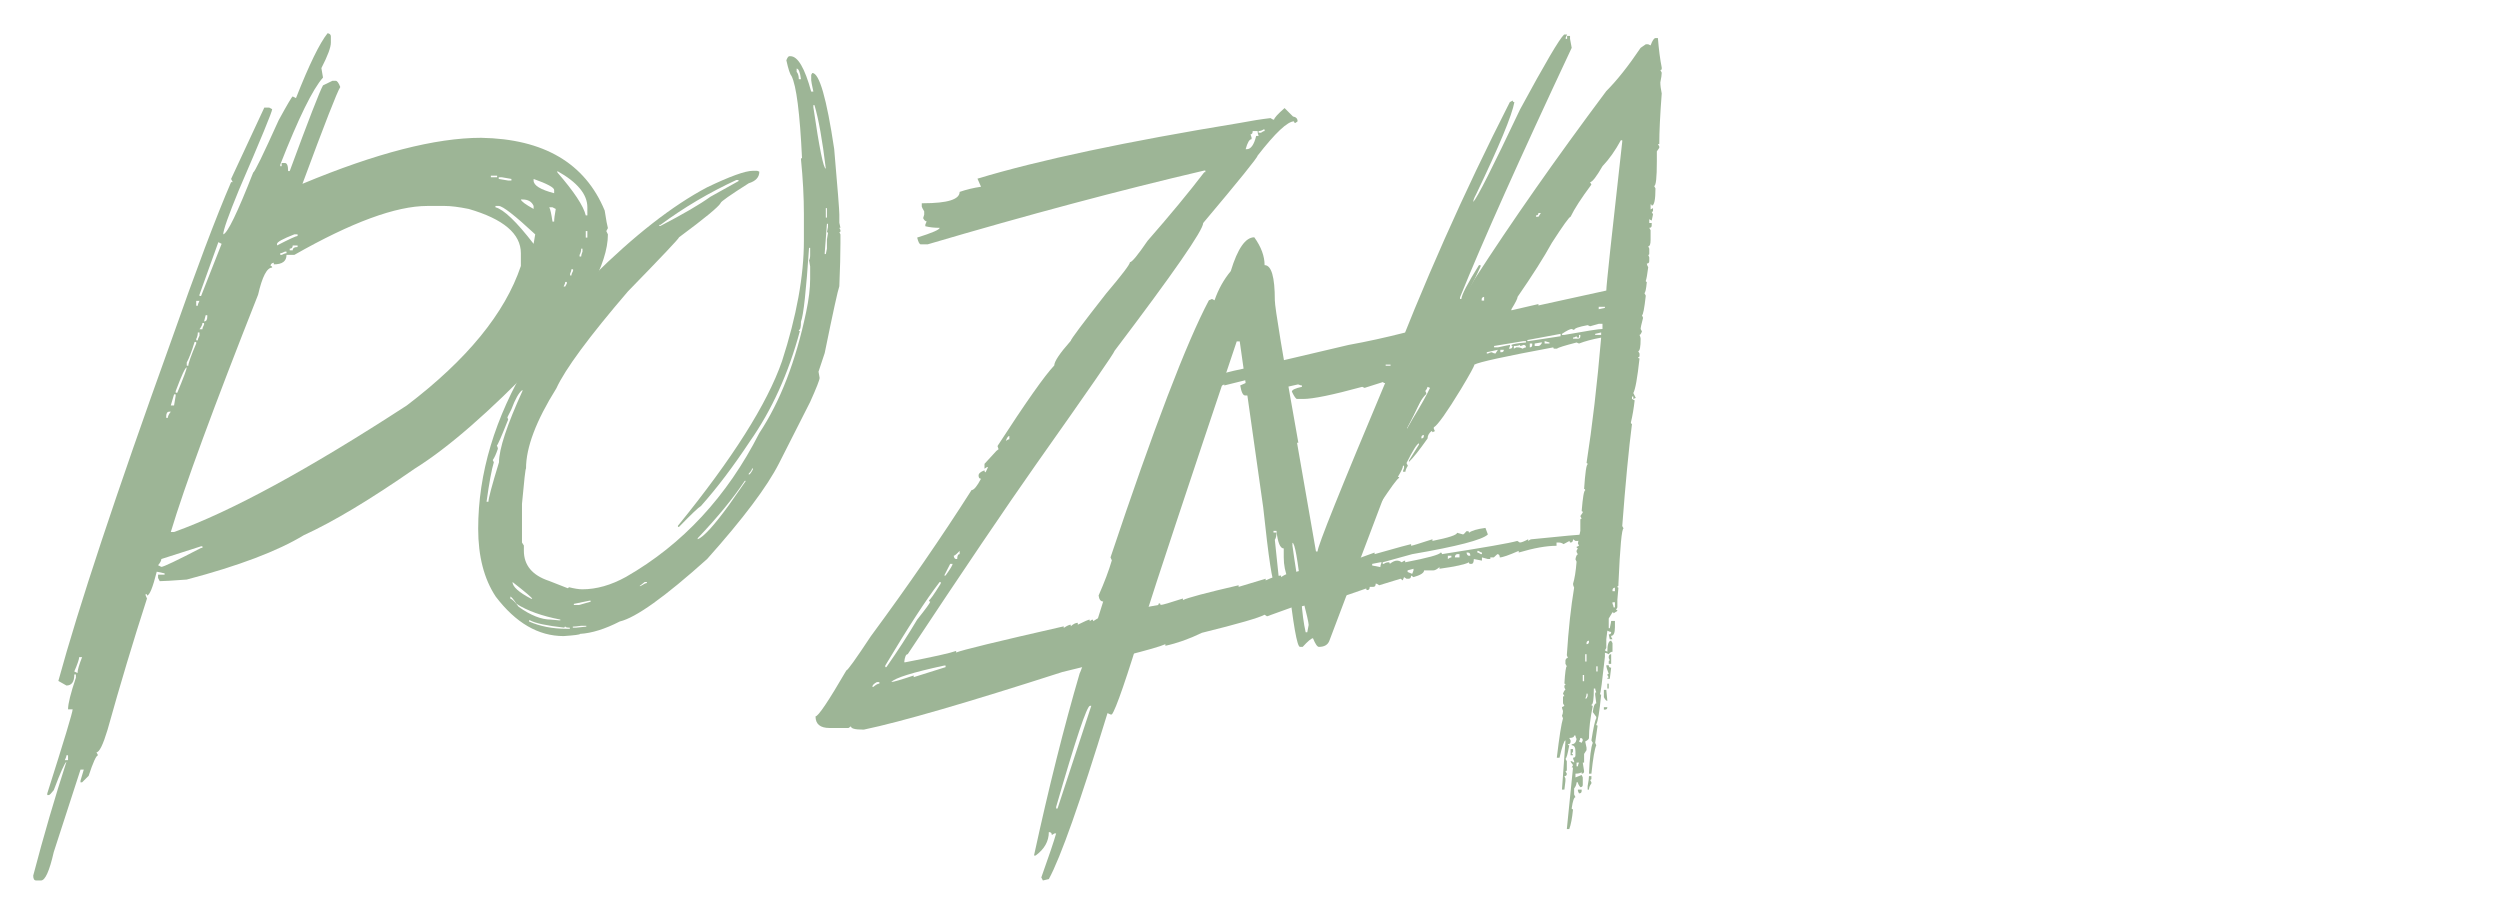
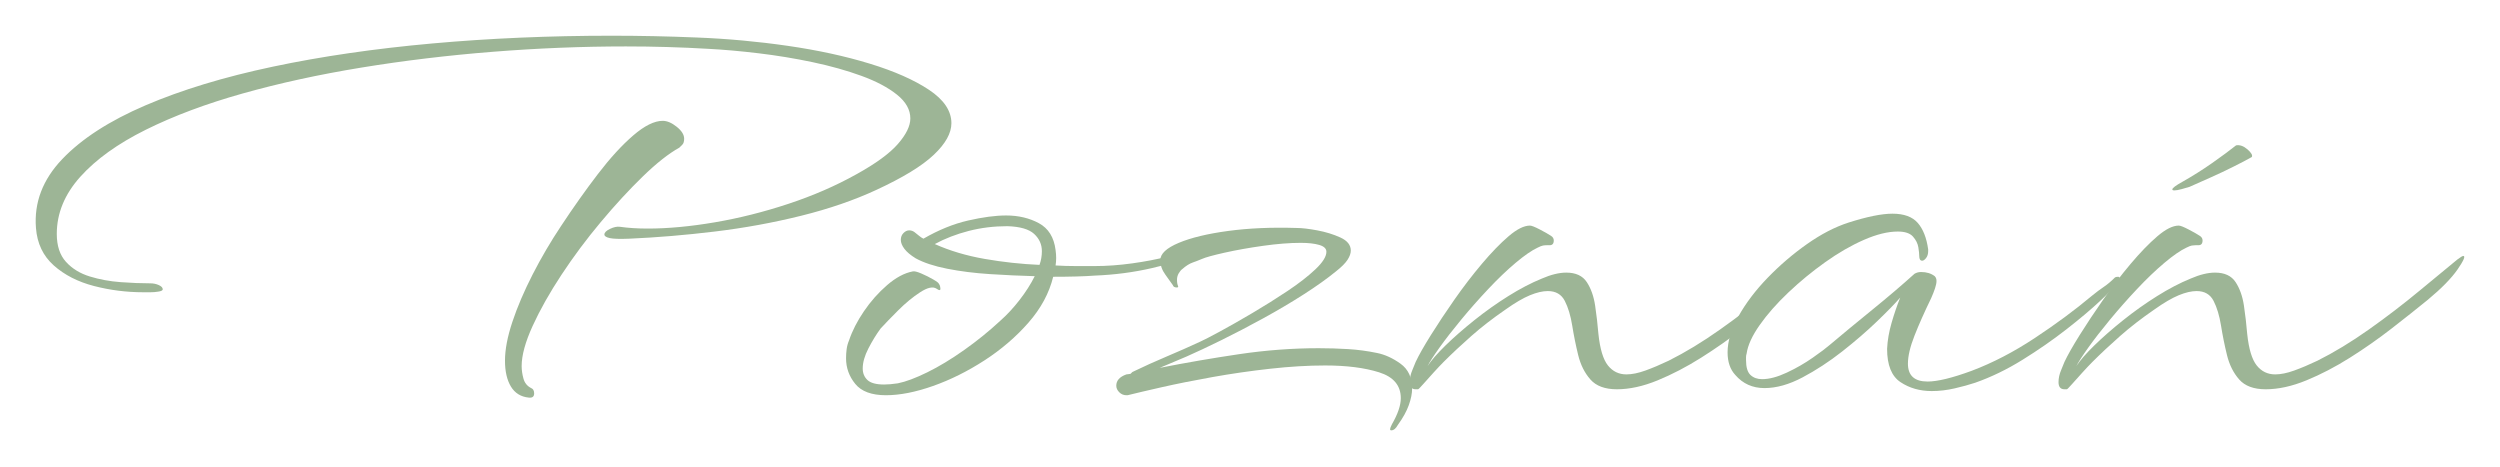
- <svg xmlns="http://www.w3.org/2000/svg" width="451.55" height="165.03" viewBox="-5.41 -28.85 451.55 165.03" fill="#9db596">
-   <path d="M53.76-22.85L53.76-22.85Q54.35-22.75 54.35-22.27L54.35-22.27L54.35-21.14Q54.35-19.87 52.64-16.55L52.64-16.55L52.93-14.84Q50.15-11.72 45.21 0.88L45.21 0.88L45.21 1.17L45.46 1.17L45.46 0.59L46.04 0.59Q46.63 0.59 46.63 2.05L46.63 2.05L46.92 2.05Q52.05-11.87 52.93-13.43L52.93-13.43L54.64-14.26L55.22-14.26Q55.62-14.26 56.05-13.13L56.05-13.13Q55.22-11.87 49.22 4.35L49.22 4.35Q69.14-3.96 81.49-3.96L81.49-3.96Q98.49-3.66 103.81 9.18L103.81 9.18Q104.20 11.72 104.39 12.35L104.39 12.35L104.10 12.89L104.39 13.48Q104.39 21.53 91.80 36.38L91.80 36.38Q78.56 50.15 69.48 55.81L69.48 55.81Q57.47 64.16 49.46 67.82L49.46 67.82Q42.38 72.12 28.32 75.83L28.32 75.83Q24.41 76.12 23.44 76.12L23.44 76.12L23.14 75.54L23.14 74.95L24.32 74.95L24.32 74.71L22.90 74.41Q21.83 78.71 21.14 78.71L21.14 78.71Q21.14 78.42 20.90 78.42L20.90 78.42L20.90 78.71L21.14 79.25Q17.43 90.72 14.01 102.98L14.01 102.98Q12.79 107.03 12.01 107.03L12.01 107.03L12.30 107.57Q11.82 107.57 10.60 111.28L10.60 111.28L9.42 112.45L9.13 112.45L9.13 112.16L9.72 110.16L9.13 110.16L4.30 125.05Q3.13 130.18 2.00 130.18L2.00 130.18L1.12 130.18Q0.59 130.18 0.59 129.30L0.59 129.30Q3.42 118.51 6.59 108.74L6.59 108.74Q6.10 109.08 4.30 113.87L4.30 113.87Q3.61 114.75 3.42 114.75L3.42 114.75L3.13 114.75L3.13 114.45Q7.71 100.05 7.71 99.27L7.71 99.27L6.88 99.27Q6.88 97.75 8.30 93.55L8.30 93.55L8.30 92.97L8.01 92.97Q8.01 94.97 6.59 94.97L6.59 94.97L5.13 94.14Q10.60 74.12 25.44 32.91L25.44 32.91Q32.32 13.33 36.33 4.05L36.33 4.05L36.62 4.05L36.33 3.47L42.33-9.42L43.21-9.42L43.75-9.13Q43.75-8.45 37.74 5.47L37.74 5.47Q34.91 12.35 34.91 13.48L34.91 13.48Q36.04 13.23 40.33 2.29L40.33 2.29Q40.67 2.29 44.92-7.13L44.92-7.13Q47.27-11.43 47.46-11.43L47.46-11.43L48.05-11.13Q51.61-20.17 53.76-22.85ZM95.26 2.05L95.26 2.05L95.26 2.29Q99.80 7.52 100.39 10.06L100.39 10.06L100.68 10.06L100.68 8.59Q100.68 5.08 95.26 2.05ZM84.38 2.88L83.25 2.88L83.25 3.17L84.38 3.17L84.38 2.88ZM85.25 3.17L84.67 3.17L84.67 3.47L86.38 3.76L86.96 3.76L86.96 3.47L85.25 3.17ZM90.97 3.47L90.97 3.47L90.97 3.76Q90.97 5.08 94.68 6.05L94.68 6.05L94.68 5.47Q94.68 4.79 90.97 3.47ZM88.96 7.18L88.67 7.18Q88.77 7.67 90.97 8.89L90.97 8.89L90.97 8.35Q90.48 7.18 88.96 7.18L88.96 7.18ZM47.75 17.19L46.34 17.19Q46.34 18.90 44.04 18.90L44.04 18.90L44.04 18.60Q43.46 18.70 43.46 19.19L43.46 19.19Q43.75 19.19 43.75 19.48L43.75 19.48Q42.33 19.48 41.21 24.37L41.21 24.37Q29.15 54.88 25.44 67.24L25.44 67.24L26.03 67.24Q41.41 61.72 68.07 44.38L68.07 44.38Q84.38 31.98 88.67 19.19L88.67 19.19L88.67 16.89Q88.67 11.62 79.25 8.89L79.25 8.89Q76.56 8.35 74.95 8.35L74.95 8.35L71.78 8.35Q63.28 8.35 47.75 17.19L47.75 17.19ZM84.67 8.35L84.08 8.35L84.08 8.59Q86.33 9.18 90.97 15.19L90.97 15.19L91.26 13.48Q85.74 8.35 84.67 8.35L84.67 8.35ZM94.38 8.59L93.80 8.59Q94.09 9.13 94.38 11.18L94.38 11.18L94.68 11.18Q94.68 10.45 94.97 8.89L94.97 8.89L94.38 8.59ZM100.68 12.89L100.39 12.89L100.39 14.06L100.68 14.06L100.68 12.89ZM44.63 15.19L44.63 15.19L44.63 15.48Q47.95 13.77 48.34 13.77L48.34 13.77L48.34 13.48L47.75 13.48Q44.63 14.70 44.63 15.19ZM34.62 15.19L34.03 14.89L30.62 24.37L30.62 24.61L30.91 24.61L34.62 15.19ZM48.34 15.48L47.46 15.48Q47.46 16.06 46.92 16.06L46.92 16.06L46.92 16.36L47.46 16.36Q47.46 15.77 48.34 15.77L48.34 15.77L48.34 15.48ZM99.80 16.06L99.56 16.06Q99.56 16.70 99.27 17.19L99.27 17.19L99.27 17.48L99.56 17.48Q99.56 17.19 99.80 16.60L99.80 16.60L99.80 16.06ZM45.21 16.89L45.21 16.89L45.21 17.19L45.46 17.19Q46.04 16.89 46.34 16.89L46.34 16.89L46.34 16.60L46.04 16.60Q45.51 16.89 45.21 16.89ZM98.10 19.78L97.80 19.78Q97.80 20.07 97.56 20.61L97.56 20.61L97.56 20.90L97.80 20.90Q97.80 20.61 98.10 20.07L98.10 20.07L98.10 19.78ZM96.97 22.07L96.68 22.07Q96.68 22.36 96.39 22.90L96.39 22.90L96.68 22.90L96.97 22.36L96.97 22.07ZM30.62 25.49L30.03 25.49L30.03 26.37L30.32 26.37Q30.32 26.03 30.62 25.49L30.62 25.49ZM32.03 28.08L31.74 28.08L31.45 29.20Q32.03 29.20 32.03 28.37L32.03 28.37L32.03 28.08ZM31.45 29.49L31.15 29.49Q31.15 29.93 30.62 30.62L30.62 30.62L31.15 30.62Q31.15 30.32 31.45 29.79L31.45 29.79L31.45 29.49ZM30.62 31.20L30.32 31.20Q30.32 31.84 30.03 32.37L30.03 32.37L30.03 32.62L30.32 32.62Q30.32 32.32 30.62 31.79L30.62 31.79L30.62 31.20ZM30.03 32.91L29.74 32.91Q28.91 35.60 28.32 36.62L28.32 36.62L28.32 37.21L28.61 37.21Q28.61 36.52 30.03 33.20L30.03 33.20L30.03 32.91ZM26.32 41.80L26.32 41.80L26.32 42.09L26.61 42.09Q28.32 37.99 28.32 37.50L28.32 37.50Q27.93 37.50 26.32 41.80ZM26.32 42.38L26.03 42.38L25.44 44.38L26.03 44.38L26.32 42.63L26.32 42.38ZM24.61 46.39L24.61 46.39L24.61 46.63L24.90 46.63Q24.90 46.19 25.44 45.51L25.44 45.51L25.15 45.51Q24.61 45.51 24.61 46.39ZM23.14 73.24L23.14 73.24L23.73 73.54Q24.32 73.54 30.91 70.12L30.91 70.12L31.15 70.12L31.15 69.82L30.91 69.82L23.73 72.12Q23.73 72.56 23.14 73.24ZM9.42 89.84L8.89 89.84Q8.89 90.38 8.01 92.43L8.01 92.43L8.59 92.72Q8.59 91.94 9.42 89.84L9.42 89.84ZM6.88 107.57L6.59 107.57Q6.59 107.86 6.30 108.45L6.30 108.45L6.88 108.45L6.88 107.57Z" />
-   <path d="M137.16-18.70L137.16-18.70L137.35-18.70Q139.36-18.70 141.11-12.30L141.11-12.30L141.50-12.30Q141.11-14.11 141.11-14.36L141.11-14.36L141.11-15.33L141.31-15.67Q143.21-15.67 145.26-1.95L145.26-1.95Q146.19 8.74 146.19 9.86L146.19 9.86L146.19 11.38L146.39 12.30L146.19 12.30L146.39 12.70L146.39 12.89Q146.39 13.09 146.19 13.09L146.19 13.09L146.39 13.48L146.39 15.14Q146.39 17.97 146.19 22.85L146.19 22.85Q145.80 23.88 143.55 34.91L143.55 34.91L142.43 38.28Q142.43 38.43 142.63 39.40L142.63 39.40Q142.63 39.94 140.92 43.75L140.92 43.75L135.30 54.83Q132.08 61.18 122.31 72.12L122.31 72.12Q110.89 82.37 106.54 83.40L106.54 83.40Q102.54 85.45 99.37 85.64L99.37 85.64Q99.37 85.84 96.39 86.04L96.39 86.04Q89.55 86.04 84.13 78.91L84.13 78.91Q80.96 74.12 80.96 66.65L80.96 66.65Q80.96 51.66 89.99 36.57L89.99 36.57Q92.92 30.86 101.61 21.14L101.61 21.14Q112.89 9.96 122.31 4.98L122.31 4.98Q128.52 2.00 130.57 2.00L130.57 2.00L131.35 2.00L131.74 2.15Q131.74 3.66 129.83 4.25L129.83 4.25Q124.76 7.47 124.76 7.81L124.76 7.81Q124.22 8.84 117.24 14.01L117.24 14.01Q117.24 14.31 108.01 23.78L108.01 23.78Q97.46 36.08 95.07 41.31L95.07 41.31Q89.60 50.05 89.60 55.76L89.60 55.76Q89.45 55.76 88.87 62.16L88.87 62.16L88.87 69.14L89.21 69.68L89.21 70.61Q89.21 74.56 93.75 76.07L93.75 76.07L97.12 77.39Q97.31 77.39 97.31 77.20L97.31 77.20Q98.83 77.59 99.76 77.59L99.76 77.59Q103.61 77.59 107.67 75.34L107.67 75.34Q123.00 66.55 131.74 49.37L131.74 49.37Q137.40 40.82 140.19 27.54L140.19 27.54Q140.92 24.07 140.92 21.53L140.92 21.53L140.92 19.29L140.72 18.16Q140.92 17.82 140.92 17.24L140.92 17.24L140.92 15.92L140.72 15.92Q139.94 27.54 139.26 29.25L139.26 29.25Q139.26 30.76 138.87 30.76L138.87 30.76Q138.87 30.96 139.06 30.96L139.06 30.96Q135.99 42.38 130.03 50.88L130.03 50.88Q125.54 57.67 121.19 62.55L121.19 62.55Q120.56 62.89 117.24 66.31L117.24 66.31L117.04 66.31L117.04 66.11Q131.84 47.90 135.84 36.38L135.84 36.38Q139.79 24.17 139.79 14.60L139.79 14.60L139.79 9.86Q139.79 5.22 139.26-0.10L139.26-0.10Q139.26-0.29 139.45-0.29L139.45-0.29Q138.87-12.50 137.55-15.14L137.55-15.14Q137.16-15.53 136.62-17.97L136.62-17.97Q136.91-18.70 137.16-18.70ZM138.48-16.46L138.48-16.46L138.48-15.87Q138.87-15.43 138.87-14.55L138.87-14.55L139.26-14.55Q139.01-16.46 138.48-16.46ZM141.70-9.86L141.50-9.86L141.50-9.47Q143.12 1.61 143.75 1.61L143.75 1.61Q142.82-6.10 141.70-9.86L141.70-9.86ZM113.87 11.77L113.67 11.77L113.67 11.96L113.87 11.96Q120.07 8.74 122.90 6.69L122.90 6.69L127.98 3.86L127.98 3.66L127.59 3.66Q120.21 7.08 113.87 11.77L113.87 11.77ZM143.95 8.74L143.75 8.74L143.75 10.45L143.95 10.45L143.95 8.74ZM144.14 11.57L143.95 11.57L143.55 16.85L143.55 17.04L143.75 17.04L143.95 16.06L143.95 14.40L144.14 13.28Q144.14 13.09 143.95 13.09L143.95 13.09L144.14 12.16L144.14 11.57ZM86.96 45.07L86.23 46.53L86.38 46.92Q84.52 51.61 84.33 51.61L84.33 51.61Q84.52 52.00 84.52 52.20L84.52 52.20Q84.03 53.66 83.59 54.25L83.59 54.25L83.79 54.64Q83.20 56.54 82.47 61.77L82.47 61.77L82.81 61.77Q82.81 60.89 84.72 54.64L84.72 54.64Q84.72 51.07 89.01 41.65L89.01 41.65L88.87 41.65Q87.99 42.33 86.96 45.07L86.96 45.07ZM130.57 55.76L130.42 55.76Q130.42 56.10 129.83 56.69L129.83 56.69L129.83 56.88Q130.08 56.88 130.57 55.96L130.57 55.96L130.57 55.76ZM120.61 68.36L120.61 68.36L120.61 68.55Q122.22 67.92 126.27 62.35L126.27 62.35L129.30 58.01L129.10 58.01Q126.03 62.65 120.61 68.36ZM87.16 76.27L87.16 76.27Q87.16 77.54 90.53 79.30L90.53 79.30L90.72 79.30Q90.72 79.05 87.16 76.27ZM111.43 76.27L111.04 76.27L110.11 77.00L110.30 77.00Q111.13 76.46 111.43 76.46L111.43 76.46L111.43 76.27ZM86.77 78.91L86.77 78.91L86.77 79.30Q87.16 79.30 88.28 80.76L88.28 80.76Q91.50 83.06 94.09 83.06L94.09 83.06Q94.29 83.06 95.61 83.20L95.61 83.20L95.80 83.20L95.80 83.06Q90.77 82.08 87.89 80.22L87.89 80.22Q87.01 78.91 86.77 78.91ZM101.07 79.64L98.24 80.22L98.24 80.42L99.17 80.42L101.27 79.83L101.27 79.64L101.07 79.64ZM90.33 83.20L90.14 83.20L90.14 83.40Q93.12 84.72 96.92 84.72L96.92 84.72L97.51 84.72L97.51 84.52Q96.73 84.52 96.73 84.33L96.73 84.33Q96.53 84.33 96.53 84.52L96.53 84.52Q91.75 83.98 90.33 83.20L90.33 83.20ZM98.05 84.33L98.05 84.33L98.05 84.52L98.63 84.52L100.49 84.33L100.49 84.18L99.56 84.18Q98.54 84.33 98.05 84.33Z" />
-   <path d="M226.61-9.33L226.61-9.33L228.13-7.81Q228.96-7.67 228.96-6.93L228.96-6.93L228.56-6.64Q228.32-6.64 228.32-6.93L228.32-6.93Q226.56-6.93 221.73-0.73L221.73-0.73Q221.73-0.24 211.91 11.43L211.91 11.43Q211.91 13.38 195.90 34.52L195.90 34.52Q195.90 34.96 181.79 54.93L181.79 54.93Q173.58 66.60 158.54 89.31L158.54 89.31Q158.06 89.31 157.91 90.77L157.91 90.77L158.11 90.77Q165.67 89.31 167.29 88.72L167.29 88.72L167.29 89.01Q168.70 88.38 186.72 84.28L186.72 84.28L186.72 84.57Q187.60 83.98 187.99 83.98L187.99 83.98L187.99 84.28Q188.67 83.64 189.26 83.64L189.26 83.64L189.26 83.98Q191.11 83.06 191.41 83.06L191.41 83.06L191.41 83.35L191.85 83.06Q192.04 83.06 192.04 83.35L192.04 83.35Q193.36 82.47 193.95 82.47L193.95 82.47L193.95 82.76L198.05 81.59L198.05 81.88Q198.63 81.30 203.81 80.42L203.81 80.42Q203.81 80.13 204.00 80.13L204.00 80.13Q204.20 80.13 204.20 80.42L204.20 80.42Q204.69 80.42 208.25 79.25L208.25 79.25L208.25 79.54Q209.47 78.91 218.31 76.86L218.31 76.86L218.31 77.15L223.19 75.68L223.19 75.98Q225.10 75.10 225.98 75.10L225.98 75.10L225.98 75.39Q226.86 74.80 227.25 74.80L227.25 74.80L227.25 75.10Q228.13 74.46 229.83 74.17L229.83 74.17L229.83 74.46L237.74 72.12Q238.09 72.41 238.57 72.41L238.57 72.41Q238.57 71.83 239.21 71.83L239.21 71.83L239.65 72.12L242.87 70.95L242.87 71.24Q249.27 69.43 249.46 69.43L249.46 69.43L249.46 69.73Q249.71 69.73 253.32 68.55L253.32 68.55L253.32 68.85Q257.76 67.97 257.76 67.38L257.76 67.38L258.84 67.68Q258.98 67.68 259.47 67.09L259.47 67.09L259.72 67.09Q259.91 67.09 259.91 67.38L259.91 67.38Q260.64 66.80 262.89 66.50L262.89 66.50L263.33 67.68Q261.87 69.14 249.66 71.24L249.66 71.24L244.34 72.71L244.34 73.00L244.53 73.00Q244.92 72.71 245.41 72.71L245.41 72.71Q245.61 72.71 245.61 73.00L245.61 73.00Q246.34 72.41 246.92 72.41L246.92 72.41Q247.36 72.41 247.75 72.71L247.75 72.71Q248.19 72.41 248.39 72.41L248.39 72.41L248.39 72.71Q254.54 71.53 254.79 70.95L254.79 70.95Q255.03 70.95 255.03 71.24L255.03 71.24Q266.65 69.43 268.65 68.85L268.65 68.85L269.09 69.14Q269.53 69.14 270.61 68.55L270.61 68.55L270.61 68.85Q271.00 68.55 271.24 68.55L271.24 68.55Q279.64 67.68 281.05 67.68L281.05 67.68Q280.71 68.85 279.54 68.85L279.54 68.85L279.15 68.85L278.71 68.55Q278.71 69.14 278.27 69.14L278.27 69.14Q278.08 69.14 278.08 68.85L278.08 68.85L277.00 69.43Q276.61 69.14 276.12 69.14L276.12 69.14L275.73 69.14L275.73 69.73Q273.00 69.73 268.90 70.95L268.90 70.95L268.90 70.65Q266.21 71.83 265.48 71.83L265.48 71.83Q265.48 71.24 265.04 71.24L265.04 71.24L264.40 71.83L263.77 71.83L263.77 72.12L263.33 72.12L262.26 71.83L262.26 72.41L260.79 72.12Q260.79 73.00 260.35 73.00L260.35 73.00L260.16 73.00Q259.91 73.00 259.91 72.71L259.91 72.71Q258.89 73.29 254.59 73.88L254.59 73.88L254.59 73.58Q253.91 74.17 253.52 74.17L253.52 74.17L251.81 74.17Q251.81 74.85 249.90 75.39L249.90 75.39L249.46 75.10Q249.46 75.68 249.02 75.68L249.02 75.68L248.63 75.68L248.19 75.39L247.95 75.98L247.56 75.68L243.70 76.86Q243.31 76.56 243.07 76.56L243.07 76.56Q243.07 77.15 242.63 77.15L242.63 77.15L241.99 77.15Q241.99 77.73 241.55 77.73L241.55 77.73Q241.36 77.73 241.36 77.44L241.36 77.44Q237.26 78.91 236.87 78.91L236.87 78.91L236.87 78.61Q235.79 79.25 235.40 79.25L235.40 79.25L235.40 78.91Q233.89 79.83 232.18 80.13L232.18 80.13L232.18 79.83Q231.25 80.32 228.32 81.01L228.32 81.01L228.32 80.71L223.44 82.47L223.00 82.18Q221.53 83.01 211.67 85.45L211.67 85.45Q208.25 87.11 205.08 87.79L205.08 87.79L205.08 87.50Q203.81 88.09 197.80 89.60L197.80 89.60Q197.80 89.31 197.61 89.31L197.61 89.31Q197.61 89.89 186.47 92.53L186.47 92.53Q160.69 100.83 150.63 102.93L150.63 102.93L150.44 102.93Q148.29 102.93 148.29 102.34L148.29 102.34L147.85 102.64L144.43 102.64Q141.89 102.64 141.89 100.54L141.89 100.54Q142.63 100.54 147.46 92.24L147.46 92.24Q147.80 92.24 151.90 86.04L151.90 86.04Q161.96 72.41 170.07 59.67L170.07 59.67Q170.70 59.67 171.78 57.62L171.78 57.62Q171.34 57.62 171.34 57.03L171.34 57.03Q171.34 56.49 172.41 56.10L172.41 56.10Q172.41 56.45 172.61 56.45L172.61 56.45L173.05 55.52L172.85 55.52L172.41 55.81L172.41 54.93L174.56 52.59L174.95 52.29L174.76 51.71Q182.42 39.89 185.01 37.16L185.01 37.16Q185.01 36.08 187.99 32.71L187.99 32.71Q187.99 32.32 194.38 24.17L194.38 24.17Q198.68 19.09 198.68 18.51L198.68 18.51Q199.22 18.51 201.86 14.65L201.86 14.65Q208.01 7.62 212.11 2.25L212.11 2.25L212.30 2.25L212.30 1.95L212.11 1.95Q189.31 7.28 162.16 15.28L162.16 15.28L160.89 15.28Q160.55 15.28 160.25 14.06L160.25 14.06Q164.31 12.79 164.31 12.30L164.31 12.30Q162.84 12.30 161.72 12.01L161.72 12.01L161.72 11.72L161.96 11.13Q161.62 11.13 161.33 10.55L161.33 10.55L161.52 9.91L161.52 9.33Q161.08 8.59 161.08 8.45L161.08 8.45L161.08 7.86L161.33 7.86Q167.92 7.86 167.92 5.81L167.92 5.81Q169.73 5.18 171.78 4.88L171.78 4.88L171.14 3.42Q187.79-1.61 218.51-6.64L218.51-6.64Q221.58-7.23 224.07-7.52L224.07-7.52Q224.46-7.23 224.71-7.23L224.71-7.23Q224.76-7.71 226.61-9.33ZM221.92-5.18L221.92-5.18L221.92-4.88L222.36-4.88Q222.75-5.18 223.00-5.18L223.00-5.18L223.00-5.47L222.80-5.47Q222.41-5.18 221.92-5.18ZM221.73-5.18L220.85-5.18Q220.85-4.59 220.46-4.59L220.46-4.59L220.65-4.00L220.65-3.71Q220.07-3.71 219.58-1.90L219.58-1.90L219.78-1.90Q220.90-1.90 221.48-4.30L221.48-4.30L221.92-4.30Q221.73-4.83 221.73-5.18L221.73-5.18ZM176.27 50.78L176.27 50.78Q176.66 50.49 176.90 50.49L176.90 50.49L176.90 49.90Q176.56 49.90 176.27 50.78ZM166.85 71.53L166.85 71.53Q166.94 72.12 167.29 72.12L167.29 72.12L167.48 72.12Q167.48 71.24 167.92 71.24L167.92 71.24L167.92 70.65Q167.09 71.53 166.85 71.53ZM261.62 70.65L261.43 70.65L261.43 70.95Q261.62 70.95 262.06 71.24L262.06 71.24L262.26 71.24L262.26 70.95Q262.06 70.95 261.62 70.65L261.62 70.65ZM259.72 70.95L259.47 70.95Q259.57 71.53 259.91 71.53L259.91 71.53L260.16 71.53Q260.16 70.95 259.72 70.95L259.72 70.95ZM257.37 71.83L257.37 71.83L258.20 71.83L258.20 71.24L257.76 71.24Q257.37 71.34 257.37 71.83ZM256.74 71.53L256.10 71.53L256.10 72.12Q256.49 71.83 256.74 71.83L256.74 71.83L256.74 71.53ZM243.90 72.71L242.43 73.00L242.43 73.29L243.90 73.58Q243.90 73.29 244.14 72.71L244.14 72.71L243.90 72.71ZM166.65 73.00L166.21 73.00L165.14 75.10L165.38 75.10Q166.65 73.34 166.65 73.00L166.65 73.00ZM249.90 73.88L248.83 74.17L248.83 74.46L249.66 74.80L249.90 74.17L249.90 73.88ZM154.49 91.36L154.49 91.36L154.49 91.65L154.69 91.65Q157.76 87.26 160.25 83.06L160.25 83.06Q162.60 80.13 162.60 79.83L162.60 79.83Q162.40 79.83 162.40 79.54L162.40 79.54Q162.65 79.54 164.50 76.56L164.50 76.56L164.50 76.27L164.31 76.27Q160.64 81.05 154.49 91.36ZM155.57 94.34L155.57 94.34Q156.10 94.34 159.62 93.16L159.62 93.16L159.62 93.46L165.38 91.65L165.38 91.36L165.14 91.36Q156.59 93.21 155.57 94.34ZM152.15 95.21L152.15 95.21L152.34 95.21Q153.03 94.63 153.42 94.63L153.42 94.63L153.42 94.34L152.98 94.34Q152.15 94.78 152.15 95.21Z" />
-   <path d="M277.10-22.61L277.10-22.61L277.64-22.61L277.39-22.07L277.39-21.83L277.64-21.83L277.64-22.36L278.17-22.36L278.17-21.83L278.47-20.21Q264.31 9.96 258.30 24.85L258.30 24.85L258.30 25.15L258.54 25.15Q258.64 23.97 261.72 19.04L261.72 19.04L262.01 19.04L262.01 19.29Q260.25 23.19 258.54 25.93L258.54 25.93L258.84 26.46Q257.47 28.08 257.47 28.32L257.47 28.32L257.76 28.32Q251.56 43.31 248.73 48.49L248.73 48.49L249.02 49.02L234.67 86.96Q234.23 87.99 232.81 87.99L232.81 87.99Q232.37 87.99 231.74 86.43L231.74 86.43Q231.30 86.43 229.88 87.99L229.88 87.99L229.39 87.99Q228.61 87.99 227.25 75.78L227.25 75.78Q226.46 73.88 226.46 71.83L226.46 71.83L226.46 70.21Q225.49 70.21 225.15 67.04L225.15 67.04L224.61 67.04L224.61 67.33L225.15 67.33Q225.15 68.21 224.85 68.65L224.85 68.65L225.68 76.61L224.85 76.61Q224.22 76.61 222.75 62.79L222.75 62.79L218.51 32.81L217.97 32.81Q204.44 73.10 201.27 83.20L201.27 83.20Q196.48 98.88 195.41 100.20L195.41 100.20L195.17 100.20L194.63 99.95Q187.21 124.12 184.03 129.93L184.03 129.93L182.96 130.18L182.67 129.64Q184.81 123.63 185.35 121.68L185.35 121.68L185.06 121.68L184.57 121.97Q184.57 121.44 184.03 121.44L184.03 121.44Q184.03 123.93 181.64 125.68L181.64 125.68L181.35 125.68Q185.35 107.28 189.60 92.77L189.60 92.77Q190.04 92.04 193.85 79.79L193.85 79.79Q193.16 79.79 193.02 78.71L193.02 78.71Q194.63 75.05 195.41 72.36L195.41 72.36L195.17 71.83Q206.88 36.82 212.94 25.39L212.94 25.39L213.48 25.15L213.96 25.39Q214.99 22.41 216.89 20.12L216.89 20.12Q218.75 14.01 221.14 14.01L221.14 14.01Q223.00 16.60 223.00 19.04L223.00 19.04Q224.85 19.04 224.85 25.39L224.85 25.39Q224.85 27.29 229.10 51.12L229.10 51.12L228.86 51.12L232.28 70.75L232.57 70.75Q232.57 69.34 245.02 39.75L245.02 39.75Q254.83 14.06 267.29-10.40L267.29-10.40L267.82-10.69Q267.82-10.40 268.12-10.40L268.12-10.40Q267.48-6.84 261.18 6.30L261.18 6.30Q260.69 7.18 260.69 7.62L260.69 7.62Q261.72 6.59 269.14-9.08L269.14-9.08Q275.88-21.53 277.10-22.61ZM228.03 69.19L228.03 69.19L228.03 69.68Q228.03 69.97 229.39 78.71L229.39 78.71L229.64 78.71L229.64 78.17Q228.66 69.19 228.03 69.19ZM229.88 79.25L229.64 79.25L229.64 79.49Q229.88 83.01 230.42 85.35L230.42 85.35L230.71 85.35L230.96 84.03Q230.96 83.45 229.88 79.25L229.88 79.25ZM185.35 116.89L185.35 116.89L185.35 117.19L185.60 117.19L191.70 98.63L191.46 98.63Q190.63 98.63 185.35 116.89Z" />
-   <path d="M293.60-21.97L293.60-21.97L294.04-21.97Q294.29-18.85 294.73-16.65L294.73-16.65L294.73-16.41Q294.73-16.21 294.48-16.21L294.48-16.21L294.73-15.72Q294.73-15.19 294.48-13.96L294.48-13.96Q294.48-13.18 294.73-11.96L294.73-11.96Q294.29-6.15 294.29-2.83L294.29-2.83L294.04-2.83L294.29-2.39L294.29-2.15L293.85-1.51L293.85 0.29Q293.85 4.74 293.36 4.74L293.36 4.74L293.60 5.18Q293.60 8.30 292.92 8.30L292.92 8.30Q292.92 8.06 292.72 8.06L292.72 8.06L292.72 8.98L293.16 8.74L293.16 9.18Q293.16 9.42 292.92 9.42L292.92 9.42L293.16 9.86L292.92 10.99L292.48 10.74L292.48 11.43L292.92 11.43L292.92 11.87Q292.92 12.30 292.48 12.30L292.48 12.30L292.72 12.74L292.72 14.50Q292.72 15.63 292.29 15.63L292.29 15.63L292.48 16.06L292.48 16.99Q292.48 17.19 292.29 17.19L292.29 17.19L292.48 17.63L292.48 18.31Q292.48 18.75 292.04 18.75L292.04 18.75Q292.04 18.99 292.29 19.43L292.29 19.43Q292.04 21.39 291.85 21.88L291.85 21.88Q291.85 22.07 292.04 22.07L292.04 22.07Q291.85 24.07 291.60 24.07L291.60 24.07L291.85 24.56Q291.46 28.08 291.16 28.08L291.16 28.08L291.36 28.56Q290.92 30.22 290.92 30.57L290.92 30.57L291.16 31.01Q290.92 31.64 290.72 31.64L290.72 31.64Q290.92 32.08 290.92 32.32L290.92 32.32Q290.92 34.57 290.48 34.57L290.48 34.57L290.72 35.01L290.72 35.45Q290.72 35.64 290.48 35.64L290.48 35.64Q290.48 35.89 290.72 35.89L290.72 35.89Q290.14 41.21 289.60 42.14L289.60 42.14L290.04 43.02L289.60 43.21L289.60 42.77L289.36 42.77L289.36 43.21L289.84 43.46Q289.60 45.65 289.16 47.46L289.16 47.46Q289.16 47.71 289.36 47.71L289.36 47.71Q288.48 54.54 287.60 66.16L287.60 66.16L287.84 66.60Q287.35 66.60 286.91 76.61L286.91 76.61L286.91 76.86Q286.91 77.05 286.72 77.05L286.72 77.05Q286.72 77.29 286.91 77.29L286.91 77.29L286.72 79.49L286.72 80.86L286.47 81.30Q286.72 81.30 286.72 81.49L286.72 81.49L286.04 81.93Q286.04 81.74 285.84 81.74L285.84 81.74L285.16 82.86L285.16 84.62L285.35 84.62Q285.60 83.45 285.60 83.30L285.60 83.30L286.28 83.30L286.28 84.42Q286.28 85.99 285.60 85.99L285.60 85.99L285.60 86.18L285.84 86.62L285.35 86.62Q285.16 85.84 285.16 85.74L285.16 85.74Q285.60 85.74 285.60 85.30L285.60 85.30Q285.35 85.30 284.91 85.06L284.91 85.06L284.72 86.62L284.72 88.18L284.47 88.62L284.91 88.87Q284.91 86.87 285.60 86.87L285.60 86.87L285.84 87.30L285.84 88.87Q285.45 88.87 285.16 89.31L285.16 89.31Q284.72 89.06 284.47 89.06L284.47 89.06L284.47 89.75Q283.74 96.44 283.59 96.44L283.59 96.44Q283.59 96.63 283.79 96.63L283.79 96.63Q283.35 101.17 282.91 102.00L282.91 102.00Q282.91 102.20 283.15 102.20L283.15 102.20L282.71 105.32L282.91 105.76Q282.47 106.69 282.03 110.89L282.03 110.89L281.59 110.89Q281.79 106.40 282.28 105.32L282.28 105.32L282.03 104.88Q282.57 101.42 282.91 100.88L282.91 100.88L282.91 100.63L282.28 99.76Q282.47 98.19 282.91 98.19L282.91 98.19L282.71 96.63L282.71 96.44Q282.71 96.19 282.91 96.19L282.91 96.19Q282.71 95.75 282.71 95.51L282.71 95.51L282.47 95.51Q282.47 98.44 282.03 98.44L282.03 98.44Q282.03 98.63 282.28 98.63L282.28 98.63Q281.59 102.00 281.59 104.44L281.59 104.44Q281.59 104.74 280.91 105.08L280.91 105.08L281.15 106.20L281.15 106.64L280.71 107.32L280.71 108.89L280.47 108.89L280.71 110.45Q280.71 110.89 280.27 110.89L280.27 110.89L280.27 110.64Q279.88 110.89 279.15 110.89L279.15 110.89L279.15 111.57L280.27 111.13L280.47 111.57L280.47 112.89Q280.47 113.33 280.03 113.33L280.03 113.33Q279.59 112.79 279.59 112.45L279.59 112.45L279.35 112.45Q279.35 112.99 278.91 113.57L278.91 113.57L278.91 114.65L279.15 115.14Q278.76 115.14 278.47 117.14L278.47 117.14Q278.47 117.33 278.71 117.33L278.71 117.33Q278.47 119.73 278.03 120.90L278.03 120.90L277.59 120.90L278.71 109.77L278.47 109.77L278.71 109.33Q278.27 108.79 278.27 108.64L278.27 108.64L278.47 108.64L278.91 108.89L278.91 108.64Q278.71 108.25 278.71 108.01L278.71 108.01Q279.15 108.01 279.15 107.57L279.15 107.57L279.15 106.88Q279.15 105.76 278.47 105.76L278.47 105.76L278.47 105.57Q279.20 105.57 279.35 104.64L279.35 104.64Q279.15 104.25 279.15 104.00L279.15 104.00L278.91 104.00Q278.91 104.44 278.03 104.44L278.03 104.44L278.27 104.88L278.27 105.08Q278.27 105.57 277.78 105.57L277.78 105.57Q277.78 105.76 278.03 105.76L278.03 105.76Q277.59 108.20 277.34 108.20L277.34 108.20L277.59 108.64L277.59 110.21Q277.59 110.45 277.34 110.45L277.34 110.45L277.59 110.89Q277.59 111.33 277.15 111.33L277.15 111.33L277.34 111.77L277.34 112.21L277.15 113.77L276.71 113.77L277.34 105.08L277.34 104.88Q277.00 104.88 276.27 108.01L276.27 108.01L275.78 108.01Q276.46 102.29 276.90 100.88L276.90 100.88L276.71 100.44Q276.90 100.05 276.90 99.56L276.90 99.56Q276.71 99.12 276.71 98.88L276.71 98.88L277.15 98.63L276.90 98.19L276.90 97.07Q276.90 96.88 277.15 96.88L277.15 96.88L276.90 96.44Q277.15 95.75 277.34 95.75L277.34 95.75L277.15 95.31L277.15 95.07Q277.15 94.87 277.34 94.87L277.34 94.87Q277.34 94.63 277.15 94.63L277.15 94.63Q277.34 91.50 277.59 91.50L277.59 91.50L277.34 91.06L277.34 90.43Q277.44 89.99 277.78 89.99L277.78 89.99L277.59 89.50Q278.03 82.57 278.91 77.29L278.91 77.29Q278.71 76.86 278.71 76.61L278.71 76.61Q279.15 75.20 279.35 72.61L279.35 72.61L279.15 72.17Q279.30 71.29 279.59 71.29L279.59 71.29L279.35 70.85L279.35 70.61L279.59 70.17Q279.35 70.17 279.35 69.92L279.35 69.92L279.79 69.73L279.59 69.29Q279.74 68.36 280.03 68.36L280.03 68.36Q280.03 68.16 279.79 68.16L279.79 68.16L280.03 67.04L280.03 65.04Q280.03 64.84 280.27 64.84L280.27 64.84L280.03 64.36L280.47 63.72Q280.47 63.48 280.27 63.48L280.27 63.48Q280.57 59.72 280.91 59.72L280.91 59.72Q280.91 59.47 280.71 59.47L280.71 59.47Q281.01 55.03 281.35 55.03L281.35 55.03Q281.35 54.79 281.15 54.79L281.15 54.79Q282.71 44.78 283.79 32.13L283.79 32.13Q281.40 32.57 279.79 33.20L279.79 33.20L279.35 33.01Q276.12 33.84 275.78 34.13L275.78 34.13L275.34 34.13Q275.15 34.13 275.15 33.89L275.15 33.89Q262.06 36.33 260.89 37.01L260.89 37.01Q260.89 37.40 258.45 41.46L258.45 41.46Q254.64 47.71 253.56 48.34L253.56 48.34L253.56 48.58L253.76 49.02L253.32 49.22Q253.32 49.02 253.13 49.02L253.13 49.02Q252.44 49.61 252.44 50.34L252.44 50.34Q250.24 53.47 249.07 54.59L249.07 54.59L249.07 54.35L250.88 51.46L250.88 51.22Q250.34 51.37 248.63 54.79L248.63 54.79L248.88 55.27Q248.44 55.96 248.44 56.35L248.44 56.35L248.00 56.35Q248.00 56.10 248.19 55.71L248.19 55.71L248.19 55.27L248.00 55.27Q248.00 55.76 247.07 57.28L247.07 57.28Q247.31 57.28 247.31 57.47L247.31 57.47Q246.92 57.47 243.55 62.60L243.55 62.60L243.55 62.16L243.31 62.16L243.31 62.35Q243.55 62.79 243.55 63.04L243.55 63.04Q242.97 64.60 241.55 65.72L241.55 65.72Q241.75 66.16 241.75 66.36L241.75 66.36Q241.55 66.36 241.55 66.60L241.55 66.60L241.06 66.36L240.87 66.36Q240.87 67.48 239.06 68.85L239.06 68.85L239.06 68.36L239.99 66.85L239.99 66.60L239.75 66.60Q239.16 68.16 238.62 68.16L238.62 68.16L238.18 68.16Q237.89 68.16 237.50 67.48L237.50 67.48Q238.96 65.82 249.76 46.78L249.76 46.78Q251.95 43.21 252.88 41.21L252.88 41.21L252.44 41.02Q252.20 41.70 252.00 41.70L252.00 41.70L252.20 42.14L252.20 42.33Q251.22 43.16 249.76 46.34L249.76 46.34Q248.97 46.34 248.63 47.22L248.63 47.22L248.63 47.46L248.88 47.46L248.88 47.02L249.32 47.02Q248.14 48.49 246.19 52.59L246.19 52.59Q245.41 52.59 245.07 53.47L245.07 53.47L245.31 53.47Q244.87 54.59 244.87 55.03L244.87 55.03L244.43 55.03L244.63 54.59L244.63 54.35L244.43 54.35Q242.87 57.76 242.87 57.91L242.87 57.91Q241.06 57.67 241.06 57.03L241.06 57.03Q241.94 55.32 242.19 55.03L242.19 55.03L242.19 54.59Q241.31 54.59 241.31 54.15L241.31 54.15L241.31 53.71L250 39.21L249.56 39.01L246.00 40.14Q245.56 39.89 245.31 39.89L245.31 39.89Q245.31 40.33 244.87 40.33L244.87 40.33L244.63 40.33Q244.43 40.33 244.43 40.14L244.43 40.14L241.06 41.21L240.63 41.02Q232.62 43.21 229.98 43.21L229.98 43.21L228.86 43.21Q228.56 43.21 227.93 41.89L227.93 41.89Q227.93 41.41 229.74 41.02L229.74 41.02L229.74 40.77Q229.49 40.77 229.05 40.58L229.05 40.58L220.17 42.58L219.48 42.58Q218.90 42.58 218.60 40.77L218.60 40.77Q220.46 39.89 221.29 39.89L221.29 39.89L221.29 39.45L221.04 39.45L215.72 40.77L215.72 40.58L214.84 41.02L214.60 40.58Q214.60 40.14 215.28 40.14L215.28 40.14L215.28 39.89Q213.92 39.89 213.92 39.45L213.92 39.45Q213.92 38.62 223.05 37.01L223.05 37.01L238.18 33.45Q243.07 32.57 248.44 31.20L248.44 31.20Q248.44 31.45 248.63 31.45L248.63 31.45Q248.63 31.01 255.32 29.88L255.32 29.88Q256.40 29.39 260.89 21.63L260.89 21.63Q271.00 5.96 284.72-12.40L284.72-12.40Q287.60-15.28 290.92-20.21L290.92-20.21L291.85-20.85L292.29-20.85L292.72-20.65Q293.21-21.97 293.60-21.97ZM287.60-3.52L287.35-3.52Q285.84-0.73 284.03 1.17L284.03 1.17Q282.37 4.05 281.79 4.05L281.79 4.05L282.03 4.49Q279.30 8.15 278.27 10.30L278.27 10.30Q277.93 10.30 274.90 14.99L274.90 14.99Q272.75 18.90 268.70 24.76L268.70 24.76Q268.70 25.20 267.58 27.00L267.58 27.00L267.58 27.20L272.46 26.07L272.46 26.32L284.72 23.63Q284.72 22.31 287.60-3.27L287.60-3.27L287.60-3.52ZM272.90 9.62L272.46 9.62Q272.46 10.06 272.02 10.06L272.02 10.06L272.02 10.30L272.46 10.30L272.90 9.62ZM262.21 25.20L262.21 25.20L262.21 25.44L262.65 25.44L262.65 24.76Q262.21 24.85 262.21 25.20ZM284.47 26.56L283.35 26.56L283.35 27.00L284.47 26.76L284.47 26.56ZM283.35 29.64L281.79 30.08L281.35 29.88Q278.91 30.32 278.91 30.76L278.91 30.76L278.47 30.57Q278.03 30.57 276.71 31.45L276.71 31.45L276.71 31.64L277.15 31.64Q283.11 30.57 284.03 30.57L284.03 30.57L284.03 29.64L283.35 29.64ZM283.79 31.20L282.71 31.45L282.71 31.64L283.79 31.64L283.79 31.20ZM276.46 31.45L270.46 32.57L270.46 32.76L270.70 32.76L276.46 31.88L276.46 31.45ZM280.03 31.64L279.79 31.64L279.79 32.13L279.59 32.13Q279.35 32.13 279.35 31.88L279.35 31.88Q278.96 32.13 278.71 32.13L278.71 32.13L278.71 32.32L279.59 32.32Q280.03 32.32 280.03 31.88L280.03 31.88L280.03 31.64ZM269.78 32.76L264.45 33.64L264.45 33.89L265.14 33.89Q267.14 33.45 267.33 33.45L267.33 33.45L267.33 33.64L267.14 34.13L267.33 34.13Q267.77 34.13 267.77 33.64L267.77 33.64Q267.58 33.64 267.58 33.45L267.58 33.45Q267.97 33.20 270.21 33.01L270.21 33.01L270.21 32.76L269.78 32.76ZM274.46 33.01L273.58 32.76L273.58 33.20L274.46 33.20L274.46 33.01ZM272.90 33.01L271.78 33.20L271.78 33.64L272.46 33.64Q272.80 33.64 273.14 33.01L273.14 33.01L272.90 33.01ZM271.34 33.20L270.90 33.20L270.90 33.89Q271.34 33.89 271.34 33.45L271.34 33.45L271.34 33.20ZM268.02 33.64L268.02 33.64L268.02 34.13L268.46 33.89L268.70 33.89Q269.19 33.89 269.58 34.13L269.58 34.13Q270.02 33.89 270.21 33.89L270.21 33.89Q270.21 33.45 269.78 33.45L269.78 33.45Q269.38 33.64 269.14 33.64L269.14 33.64L269.14 33.45Q268.75 33.64 268.02 33.64ZM265.14 34.33L263.13 34.77L263.13 35.01L263.33 35.01Q263.77 34.77 264.01 34.77L264.01 34.77Q264.45 35.01 264.70 35.01L264.70 35.01L265.14 34.33ZM266.21 34.33L265.58 34.33L265.58 34.77L265.77 34.77Q266.21 34.77 266.21 34.33L266.21 34.33ZM247.56 36.33L247.56 36.33L247.56 36.57L248.44 36.57Q248.88 36.33 249.07 36.33L249.07 36.33L249.07 36.13Q248.19 36.33 247.56 36.33ZM245.75 37.01L244.87 37.01L244.87 37.21L245.75 37.21L245.75 37.01ZM251.32 50.15L251.32 50.15L251.32 50.34Q251.76 50.34 251.76 49.90L251.76 49.90L251.76 49.71Q251.32 49.76 251.32 50.15ZM239.06 68.85L239.06 68.85L239.06 69.29Q239.06 69.73 238.62 69.73L238.62 69.73L238.62 69.29Q238.72 68.85 239.06 68.85ZM285.84 77.73L285.84 77.73L285.84 77.93L286.28 77.93L286.28 77.29Q285.84 77.34 285.84 77.73ZM286.28 79.93L285.84 79.93L285.84 80.18Q286.04 80.62 286.04 80.86L286.04 80.86L286.28 80.86L286.28 79.93ZM281.15 87.30L281.15 87.30L281.15 87.50Q281.59 87.50 281.59 87.06L281.59 87.06L281.59 86.87Q281.15 86.91 281.15 87.30ZM281.15 89.31L280.91 89.31L280.91 90.63L281.15 90.63L281.15 89.31ZM285.60 89.31L285.60 89.31L285.60 91.06L285.16 91.06L285.16 90.63Q285.16 90.43 285.35 90.43L285.35 90.43L285.16 89.99L285.16 89.75Q285.21 89.31 285.60 89.31ZM283.15 91.50L282.91 91.50L282.91 92.43L283.15 92.43L283.15 91.50ZM284.72 91.31L284.72 91.31L285.16 91.31Q285.16 91.75 285.60 91.75L285.60 91.75L285.35 93.75L284.91 93.75Q284.91 93.51 285.16 93.51L285.16 93.51L284.91 93.07Q284.91 92.87 285.16 92.87L285.16 92.87Q284.72 91.75 284.72 91.31ZM280.71 93.07L280.47 93.07L280.47 94.19L280.71 94.19L280.71 93.07ZM284.91 95.51L284.91 94.63L285.16 94.63L285.16 95.51L284.91 95.51ZM284.28 97.07L284.28 95.75L284.72 95.75L284.91 97.75Q284.62 97.75 284.28 97.07L284.28 97.07ZM281.35 96.44L281.15 96.44Q281.15 96.92 280.91 97.31L280.91 97.31L281.15 97.31L281.35 96.88L281.35 96.44ZM284.28 99.32L284.28 98.88L284.91 98.88Q284.91 99.32 284.47 99.32L284.47 99.32L284.28 99.32ZM280.03 104.44L280.03 104.44Q280.03 104.69 279.79 105.08L279.79 105.08L280.27 105.32L280.47 104.88Q280.47 104.44 280.03 104.44ZM278.27 107.57L278.27 106.45L278.71 106.45L278.71 106.88L278.47 107.32Q278.71 107.32 278.71 107.57L278.71 107.57L278.27 107.57ZM279.79 108.89L279.35 108.89L279.35 109.57L279.59 109.57Q279.59 109.33 279.79 108.89L279.79 108.89ZM281.59 111.33L281.59 111.33L282.03 111.33L282.03 111.77Q282.03 112.01 281.79 112.01L281.79 112.01L282.03 112.45L282.03 112.65Q281.59 113.23 281.59 113.77L281.59 113.77L281.35 113.77L281.35 113.13Q281.59 111.87 281.59 111.33ZM279.59 114.01L279.59 113.77L280.27 113.77L280.27 114.01Q280.27 114.45 279.79 114.45L279.79 114.45L279.59 114.01Z" />
+ <svg xmlns="http://www.w3.org/2000/svg" width="420.01" height="78.30" viewBox="0.66 35.40 420.01 78.30" fill="#9db596">
+   <path d="M24.70 84.50L24.70 84.50Q20.50 84.50 16.45 83.45Q12.40 82.40 9.70 80Q7 77.60 6.70 73.70L6.70 73.70Q6.20 67.30 11.10 62.15Q16 57 25.10 53.10Q34.20 49.20 46.50 46.60Q58.80 44 73.30 42.70Q87.80 41.40 103.40 41.40L103.40 41.40Q110.50 41.40 117.70 41.70L117.70 41.70Q125.40 42 133 43.10Q140.60 44.20 146.80 46.10Q153 48 156.75 50.50Q160.50 53 160.50 56.10L160.50 56.10Q160.50 58.60 157.55 61.40Q154.60 64.20 147.90 67.30L147.90 67.30Q142.30 69.90 135.25 71.65Q128.20 73.40 120.75 74.30Q113.30 75.20 106.40 75.50L106.40 75.50Q104 75.60 103.10 75.40Q102.20 75.20 102.20 74.80L102.20 74.80Q102.20 74.30 103.15 73.85Q104.10 73.40 104.80 73.50L104.80 73.50Q106.90 73.80 109.50 73.80L109.50 73.80Q114.60 73.80 120.75 72.75Q126.90 71.70 133.10 69.65Q139.30 67.60 144.50 64.70L144.50 64.70Q149.40 62 151.50 59.60Q153.60 57.20 153.60 55.30L153.60 55.30Q153.60 53.10 151.35 51.30Q149.10 49.50 145.40 48.15Q141.70 46.80 137.20 45.85Q132.70 44.90 128.10 44.35Q123.50 43.80 119.60 43.60L119.60 43.60Q116.20 43.40 112.75 43.30Q109.30 43.20 105.80 43.20L105.80 43.20Q94.80 43.20 83.45 44.10Q72.10 45 61.40 46.75Q50.70 48.50 41.45 51.10Q32.20 53.70 25.15 57.20Q18.10 60.70 14.15 65.10Q10.20 69.50 10.20 74.70L10.20 74.70Q10.20 77.70 11.75 79.40Q13.30 81.10 15.75 81.85Q18.20 82.60 20.90 82.80Q23.60 83 25.90 83L25.90 83Q26.70 83 27.35 83.30Q28 83.60 28 84L28 84Q28 84.30 27.20 84.40L27.20 84.40Q26.60 84.50 25.95 84.50Q25.30 84.50 24.70 84.50ZM89.50 102.20L89.50 102.20Q87.50 102 86.50 100.35Q85.50 98.70 85.50 96L85.50 96Q85.50 93.20 86.75 89.45Q88 85.70 90.15 81.50Q92.30 77.30 94.90 73.40L94.90 73.40Q98 68.70 101.10 64.65Q104.20 60.60 107.05 58.15Q109.90 55.70 112 55.70L112 55.70Q113.10 55.70 114.35 56.70Q115.60 57.70 115.60 58.70L115.60 58.70Q115.60 59.40 115.30 59.70Q115 60 114.80 60.20L114.80 60.20Q112.10 61.70 108.65 65.05Q105.20 68.40 101.60 72.70Q98 77 95 81.55Q92 86.10 90.15 90.15Q88.30 94.20 88.30 96.90L88.30 96.90Q88.30 97.90 88.60 99Q88.90 100.10 89.90 100.60L89.90 100.60Q90.40 100.80 90.40 101.50L90.40 101.50Q90.40 102.30 89.50 102.20Z" />
+   <path d="M149.50 101.80L149.50 101.80Q145.90 101.80 144.35 99.90Q142.80 98 142.80 95.60L142.80 95.60Q142.80 94.80 142.90 94.05Q143.00 93.30 143.30 92.60L143.30 92.60Q144.10 90.20 145.80 87.70Q147.50 85.20 149.70 83.30Q151.90 81.40 154.00 81L154.00 81Q154.40 80.90 155.45 81.35Q156.50 81.80 157.45 82.35Q158.40 82.90 158.40 83.10L158.40 83.10Q158.60 83.30 158.65 83.85Q158.70 84.40 158.00 83.90L158.00 83.90Q157.10 83.30 155.25 84.50Q153.40 85.70 151.55 87.55Q149.70 89.40 148.60 90.60L148.60 90.60Q147.50 92.10 146.55 93.95Q145.60 95.80 145.60 97.30L145.60 97.30Q145.60 98.50 146.40 99.25Q147.20 100 149.20 100L149.20 100Q149.70 100 150.25 99.95Q150.80 99.90 151.50 99.80L151.50 99.80Q153.50 99.40 156.45 97.95Q159.40 96.50 162.65 94.20Q165.90 91.90 168.70 89.30L168.70 89.30Q170.40 87.80 171.95 85.80Q173.50 83.80 174.50 81.80L174.50 81.80Q170.80 81.70 166.95 81.45Q163.10 81.20 159.80 80.55Q156.50 79.90 154.50 78.80L154.50 78.80Q153.20 78 152.60 77.20Q152.00 76.40 152.00 75.70L152.00 75.70Q152.00 75 152.45 74.55Q152.90 74.10 153.40 74.10L153.40 74.10Q153.90 74.10 154.30 74.40L154.30 74.40Q154.70 74.70 155.05 75Q155.40 75.30 155.80 75.50L155.80 75.50Q159.60 73.30 163.30 72.45Q167.00 71.60 169.70 71.60L169.70 71.60Q172.80 71.60 175.20 72.90Q177.60 74.20 178.00 77.40L178.00 77.40Q178.20 78.80 178.00 80L178.00 80Q179.70 80.10 181.40 80.10Q183.10 80.10 184.60 80.10L184.60 80.10Q187.60 80.10 190.85 79.65Q194.10 79.20 196.85 78.50Q199.60 77.80 201 77.10L201 77.10Q201.70 76.70 202.10 76.70L202.10 76.70Q202.50 76.70 202.50 77L202.50 77Q202.50 77.70 200.90 78.40L200.90 78.40Q198.70 79.40 194.15 80.45Q189.60 81.50 184.60 81.70L184.60 81.70Q183.30 81.80 181.50 81.85Q179.70 81.90 177.60 81.90L177.60 81.90Q176.60 86 173.45 89.60Q170.30 93.20 166.05 95.95Q161.80 98.70 157.40 100.25Q153.00 101.80 149.50 101.80ZM175.30 79.90L175.30 79.90Q175.70 78.80 175.70 77.60L175.70 77.60Q175.70 75.90 174.40 74.70Q173.10 73.50 169.90 73.40L169.90 73.40Q166.50 73.40 163.40 74.20Q160.30 75 157.70 76.40L157.70 76.40Q161.50 78.10 166.10 78.90Q170.70 79.70 175.30 79.90Z" />
+   <path d="M234.40 107.70L234.40 107.70Q234.20 107.70 234.20 107.50L234.20 107.50Q234.20 107.30 234.50 106.70L234.50 106.70Q236.00 104.10 236.00 102.30L236.00 102.30Q236.00 99.10 232.35 97.95Q228.70 96.80 223.30 96.80L223.30 96.80Q219.00 96.80 214.05 97.35Q209.10 97.90 204.35 98.75Q199.60 99.60 195.85 100.45Q192.10 101.30 190.10 101.80L190.10 101.80L189.90 101.80Q189.20 101.80 188.70 101.30Q188.20 100.80 188.20 100.20L188.20 100.20Q188.20 98.90 189.90 98.30L189.90 98.30Q190.10 98.30 190.30 98.25Q190.50 98.20 190.60 98.20L190.60 98.20L190.90 97.90Q193.80 96.50 196.65 95.30Q199.50 94.10 202.30 92.80L202.30 92.80Q203.20 92.40 205.60 91.10Q208.00 89.80 211.05 88Q214.10 86.20 216.95 84.30Q219.80 82.40 221.65 80.65Q223.50 78.90 223.50 77.70L223.50 77.70Q223.50 76.90 222.30 76.55Q221.10 76.20 219.20 76.20L219.20 76.20Q216.40 76.20 212.85 76.70Q209.30 77.20 206.40 77.85Q203.50 78.50 202.60 78.90L202.60 78.90Q201.90 79.20 201.05 79.50Q200.20 79.80 199.30 80.60L199.30 80.60Q199.00 80.80 198.70 81.30Q198.40 81.80 198.40 82.40L198.40 82.40Q198.40 83.10 198.60 83.50L198.60 83.50Q198.60 83.70 198.40 83.70L198.40 83.70Q197.80 83.70 197.70 83.30L197.70 83.30Q197.30 82.70 196.45 81.55Q195.60 80.40 195.60 79.10L195.60 79.10Q195.60 77.50 198.70 76.20Q201.80 74.90 207.00 74.20Q212.20 73.50 218.50 73.70L218.50 73.70Q219.80 73.70 221.95 74.10Q224.10 74.50 225.85 75.30Q227.60 76.10 227.60 77.50L227.60 77.50Q227.60 78.20 227.05 79.05Q226.50 79.90 225.10 81L225.10 81Q222.90 82.80 219.70 84.85Q216.50 86.90 212.85 88.90Q209.20 90.90 205.85 92.55Q202.50 94.20 200.00 95.30L200.00 95.30L195.50 97.20Q202.10 95.90 208.85 94.90Q215.60 93.90 222.20 93.90L222.20 93.90Q224.70 93.90 227.15 94.05Q229.60 94.20 232.00 94.70L232.00 94.70Q234.00 95.10 235.95 96.50Q237.90 97.90 237.90 100.70L237.90 100.70Q237.90 101.90 237.35 103.45Q236.80 105 235.50 106.80L235.50 106.80Q235.00 107.70 234.40 107.70Z" />
+   <path d="M238.90 100.80L238.90 100.80L238.50 100.80Q237.50 100.80 237.50 99.60L237.50 99.60Q237.50 98.60 237.95 97.55Q238.40 96.50 238.50 96.20L238.50 96.20Q239.30 94.50 241.05 91.70Q242.80 88.90 245.00 85.75Q247.20 82.60 249.60 79.75Q252.00 76.90 254.10 75.10Q256.20 73.30 257.70 73.30L257.70 73.30Q258.10 73.30 259.35 73.95Q260.60 74.60 261.20 75L261.20 75Q261.70 75.30 261.70 75.80L261.70 75.80Q261.70 76.60 261 76.60L261 76.60L260.50 76.60Q260.20 76.60 259.90 76.65Q259.60 76.70 259 77L259 77Q257.50 77.70 255.30 79.55Q253.10 81.40 250.70 83.95Q248.30 86.50 246.15 89.10Q244.00 91.70 242.50 93.80Q241.00 95.90 240.50 96.90L240.50 96.90Q241.40 95.50 243.50 93.45Q245.60 91.40 248.35 89.20Q251.10 87 254.05 85.15Q257 83.30 259.70 82.20L259.70 82.20Q262 81.20 263.80 81.20L263.80 81.20Q266.20 81.20 267.25 82.80Q268.30 84.40 268.65 86.75Q269 89.10 269.20 91.50L269.20 91.50Q269.60 95.30 270.80 96.80Q272 98.30 273.90 98.30L273.90 98.30Q275.30 98.30 277.10 97.65Q278.90 97 281 96L281 96Q285.20 93.90 289.65 90.75Q294.10 87.60 298.20 84.20L298.20 84.20L304.50 79Q305.30 78.40 305.50 78.40L305.50 78.40Q306.10 78.40 304.55 80.65Q303 82.90 299.50 85.80L299.50 85.80Q296.80 88 293.45 90.60Q290.10 93.20 286.45 95.50Q282.80 97.80 279.15 99.30Q275.50 100.80 272.30 100.80L272.30 100.80Q269.30 100.80 267.85 99.15Q266.40 97.50 265.80 95.05Q265.20 92.60 264.80 90.10Q264.40 87.60 263.55 85.95Q262.70 84.30 260.70 84.30L260.70 84.30Q259.40 84.30 257.70 85Q256 85.70 253.60 87.40L253.60 87.40Q250.40 89.60 247.85 91.85Q245.30 94.10 243.20 96.20L243.20 96.20Q242.50 96.90 241.50 98Q240.50 99.10 239.75 99.95Q239.00 100.80 238.90 100.80Z" />
+   <path d="M325.20 101.10L325.20 101.10Q322.20 101.10 319.95 99.60Q317.70 98.10 317.70 94L317.70 94Q317.80 91.90 318.45 89.65Q319.10 87.40 319.90 85.40L319.90 85.40Q318.60 86.90 316 89.40Q313.40 91.90 310.15 94.45Q306.90 97 303.50 98.80Q300.10 100.60 297.10 100.60L297.10 100.60Q294.10 100.60 292.20 98.40L292.20 98.40Q290.90 97 290.90 94.60L290.90 94.60Q290.90 91.80 292.75 88.50Q294.60 85.20 297.65 82.05Q300.70 78.90 304.25 76.40Q307.80 73.90 311.20 72.80L311.20 72.80Q315.90 71.30 318.60 71.30L318.60 71.30Q321.50 71.30 322.85 72.85Q324.20 74.40 324.60 77.30L324.60 77.30L324.60 77.60Q324.60 78.30 324.25 78.75Q323.90 79.20 323.60 79.20L323.60 79.20Q323.10 79.20 323.10 78.40L323.10 78.40Q323.10 77.90 322.95 76.95Q322.80 76 322.05 75.15Q321.30 74.30 319.50 74.30L319.50 74.30Q317 74.30 313.80 75.70Q310.60 77.10 307.30 79.45Q304 81.80 301.10 84.55Q298.20 87.30 296.30 90Q294.40 92.70 294.10 94.80L294.10 94.80Q294 95.10 294 95.40Q294 95.70 294 95.90L294 95.90Q294 97.70 294.75 98.40Q295.50 99.10 296.70 99.10L296.70 99.10Q298.50 99.10 300.85 98Q303.20 96.90 305.20 95.50Q307.20 94.10 308 93.40L308 93.40Q311.20 90.70 315.20 87.45Q319.20 84.20 322.30 81.40L322.30 81.40Q322.80 81.10 323.40 81.10L323.40 81.10Q324.80 81.10 325.70 81.80L325.70 81.80Q326 82.10 326 82.60L326 82.60Q326 83.10 325.75 83.85Q325.50 84.60 325.10 85.50L325.10 85.50Q323.40 89 322.30 91.80Q321.20 94.60 321.20 96.50L321.20 96.50Q321.20 99.50 324.50 99.50L324.50 99.50Q327 99.50 331.90 97.70L331.90 97.70Q337.20 95.70 342.50 92.20Q347.80 88.70 352.10 85.10L352.10 85.10Q353.20 84.20 354.10 83.60Q355 83 356 82L356 82Q356.20 81.90 356.50 81.90L356.50 81.90Q356.80 81.90 356.80 82.20L356.80 82.20Q356.80 82.50 356.40 83L356.40 83Q355.80 83.80 353.50 85.95Q351.20 88.10 347.80 90.75Q344.40 93.40 340.45 95.85Q336.50 98.30 332.50 99.70L332.50 99.70Q331 100.20 329.05 100.65Q327.10 101.10 325.20 101.10Z" />
+   <path d="M347.90 100.80L347.90 100.80L347.50 100.80Q346.50 100.80 346.50 99.60L346.50 99.60Q346.50 98.60 346.95 97.55Q347.40 96.50 347.50 96.20L347.50 96.20Q348.30 94.50 350.05 91.70Q351.80 88.90 354 85.75Q356.20 82.60 358.60 79.75Q361 76.90 363.10 75.10Q365.20 73.30 366.70 73.30L366.70 73.30Q367.10 73.30 368.35 73.95Q369.60 74.60 370.20 75L370.20 75Q370.70 75.30 370.70 75.80L370.70 75.80Q370.70 76.60 370 76.60L370 76.60L369.50 76.60Q369.20 76.60 368.90 76.65Q368.60 76.70 368 77L368 77Q366.50 77.70 364.30 79.55Q362.10 81.40 359.70 83.95Q357.30 86.50 355.15 89.10Q353 91.70 351.50 93.80Q350 95.90 349.50 96.90L349.50 96.90Q350.40 95.50 352.50 93.45Q354.60 91.40 357.35 89.20Q360.10 87 363.05 85.15Q366 83.30 368.70 82.20L368.70 82.20Q371 81.20 372.80 81.20L372.80 81.20Q375.20 81.20 376.25 82.80Q377.30 84.40 377.65 86.75Q378 89.10 378.20 91.50L378.20 91.50Q378.60 95.30 379.80 96.80Q381 98.30 382.90 98.30L382.90 98.30Q384.30 98.30 386.10 97.65Q387.90 97 390 96L390 96Q394.20 93.90 398.65 90.75Q403.10 87.60 407.20 84.20L407.20 84.20L413.50 79Q414.30 78.40 414.50 78.40L414.50 78.40Q415.10 78.40 413.55 80.65Q412 82.90 408.50 85.80L408.50 85.80Q405.80 88 402.45 90.60Q399.10 93.20 395.45 95.50Q391.80 97.80 388.15 99.30Q384.50 100.80 381.30 100.80L381.30 100.80Q378.30 100.80 376.85 99.15Q375.40 97.50 374.80 95.05Q374.20 92.60 373.80 90.10Q373.40 87.60 372.55 85.95Q371.70 84.30 369.70 84.30L369.70 84.30Q368.40 84.30 366.70 85Q365 85.70 362.60 87.40L362.60 87.40Q359.40 89.60 356.85 91.85Q354.30 94.10 352.20 96.20L352.20 96.20Q351.50 96.90 350.50 98Q349.50 99.10 348.75 99.95Q348 100.80 347.90 100.80ZM365.96 67.39L365.96 67.39Q365.62 67.39 365.62 67.22L365.62 67.22Q365.62 66.88 367.32 65.94L367.32 65.94Q369.87 64.50 372.30 62.80Q374.72 61.10 376.33 59.82L376.33 59.82Q377.27 59.65 378.25 60.50Q379.22 61.35 378.97 61.78L378.97 61.78Q377.78 62.46 375.91 63.39Q374.04 64.33 372.04 65.22Q370.04 66.11 368.51 66.79L368.51 66.79Q368.00 66.96 367.20 67.17Q366.39 67.39 365.96 67.39Z" />
</svg>
